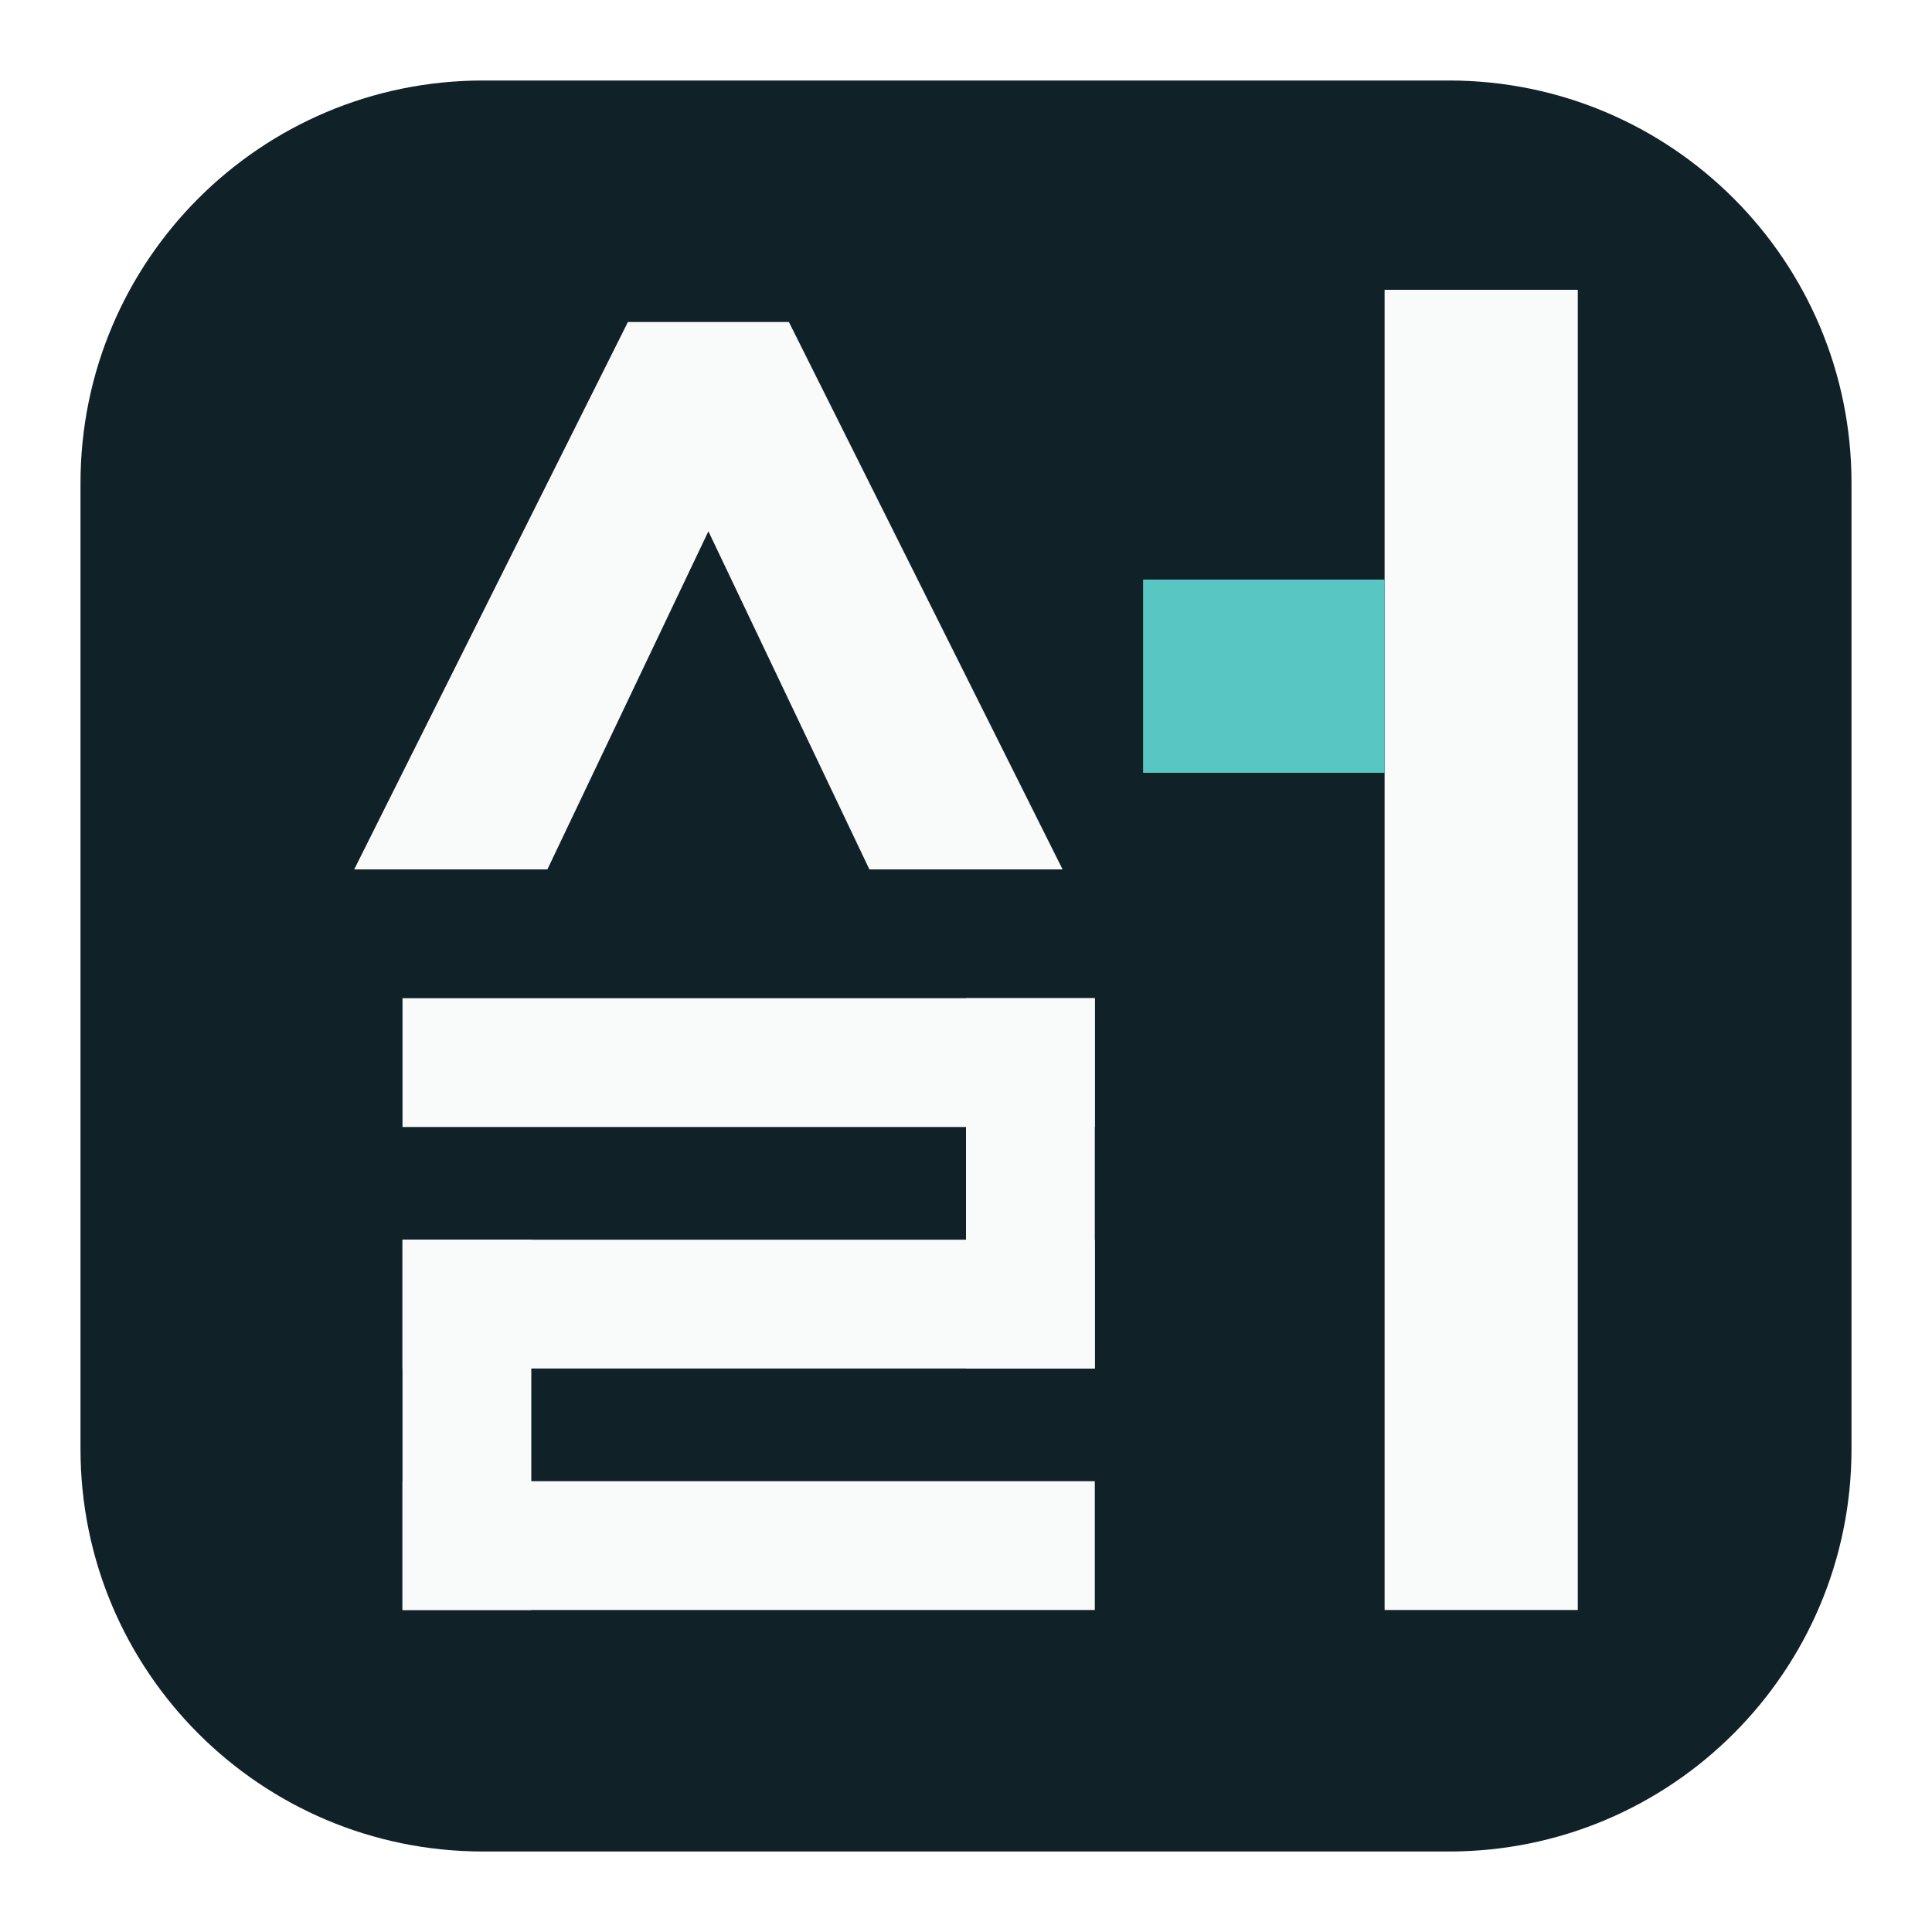
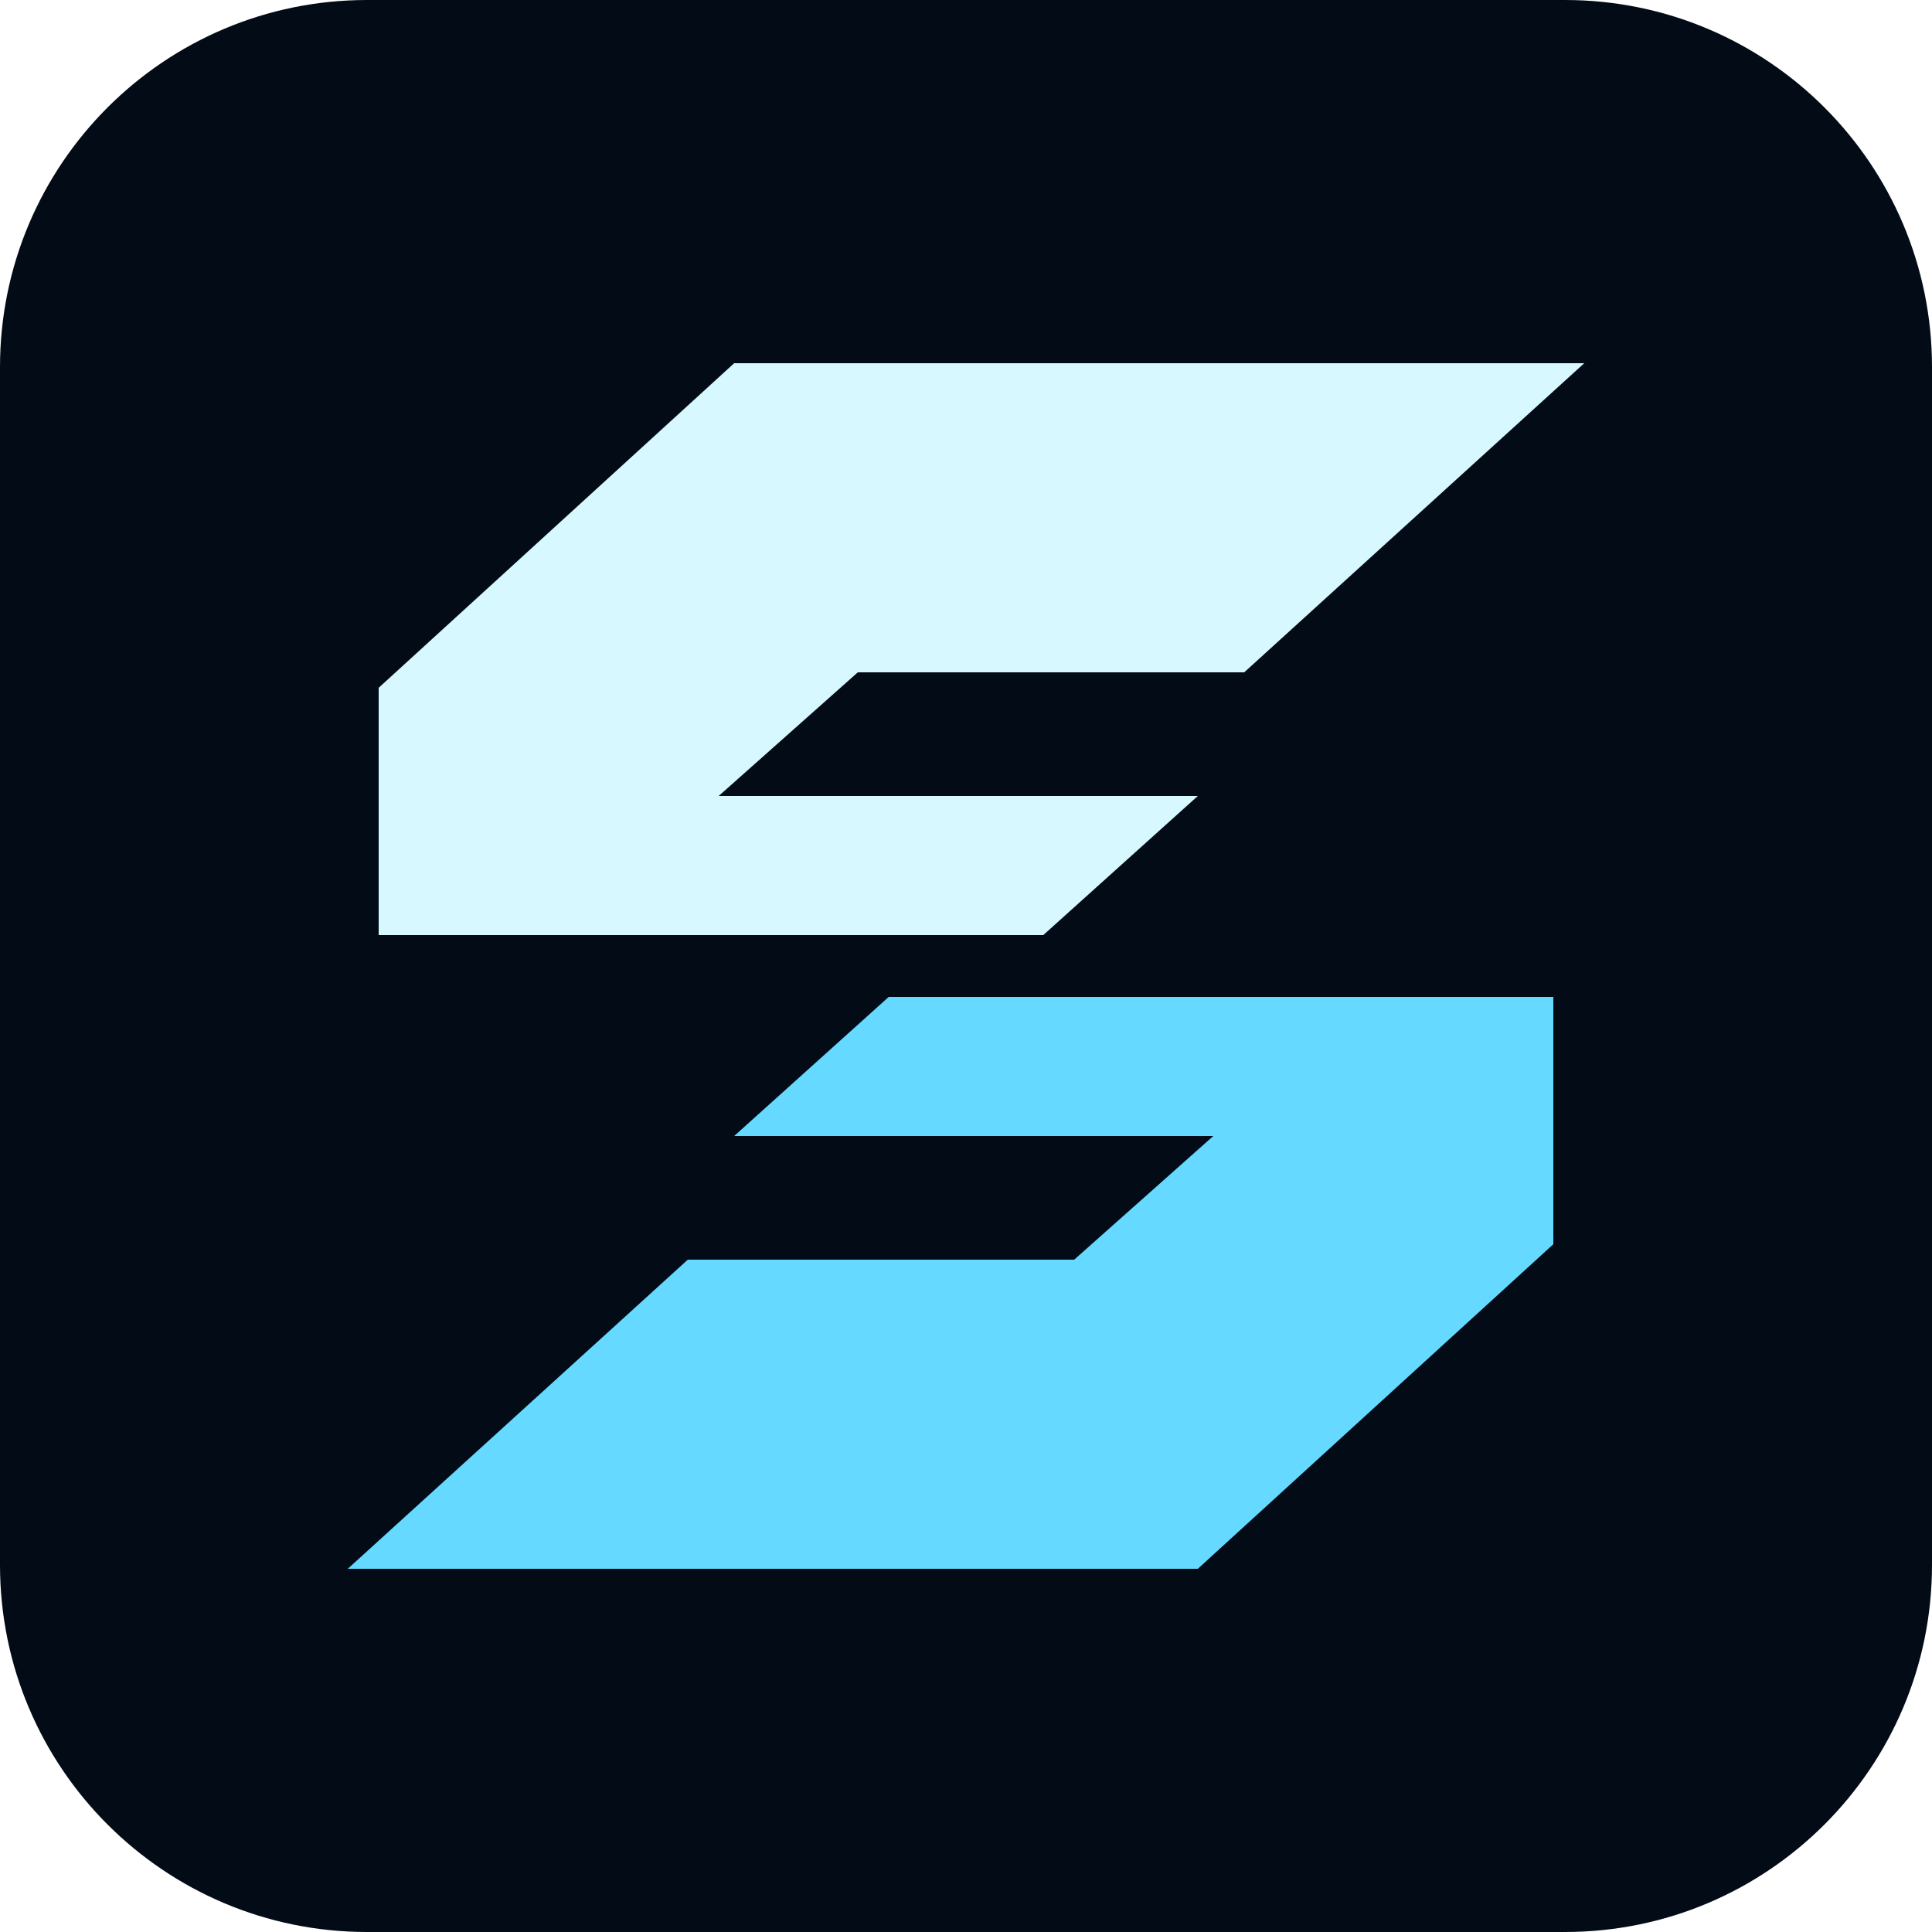
- <svg xmlns="http://www.w3.org/2000/svg" viewBox="0 0 96 96" role="img" aria-labelledby="title desc">
-   <rect x="4" y="4" width="88" height="88" rx="20" fill="#112128" />
-   <g transform="translate(9.6 9.6) scale(0.8)">
-     <path d="M10 42 27 8h10l17 34H42L32 21 22 42Z" fill="#F9FBFB" />
-     <rect x="13" y="50" width="43" height="8" fill="#F9FBFB" />
-     <rect x="48" y="50" width="8" height="23" fill="#F9FBFB" />
-     <rect x="13" y="65" width="43" height="8" fill="#F9FBFB" />
-     <rect x="13" y="65" width="8" height="23" fill="#F9FBFB" />
-     <rect x="13" y="80" width="43" height="8" fill="#F9FBFB" />
-     <path d="M74 6h12v82H74Z" fill="#F9FBFB" />
-     <path d="M59 24h15v12H59Z" fill="#58C7C4" />
+ <svg xmlns="http://www.w3.org/2000/svg" width="100" height="100" viewBox="0 0 100 100" role="img" aria-label="Seori Labs">
+   <rect width="100" height="100" rx="19" fill="#020b16" />
+   <g transform="translate(10 10) scale(.8)">
+     <path fill="#d7f8ff" d="M12 32L35 11H90L68 31H43L34 39H65L55 48H12Z" />
+     <path fill="#65d9ff" d="M12 32L35 11H90L68 31H43L34 39H65L55 48H12Z" transform="rotate(180 50 50)" />
  </g>
</svg>
